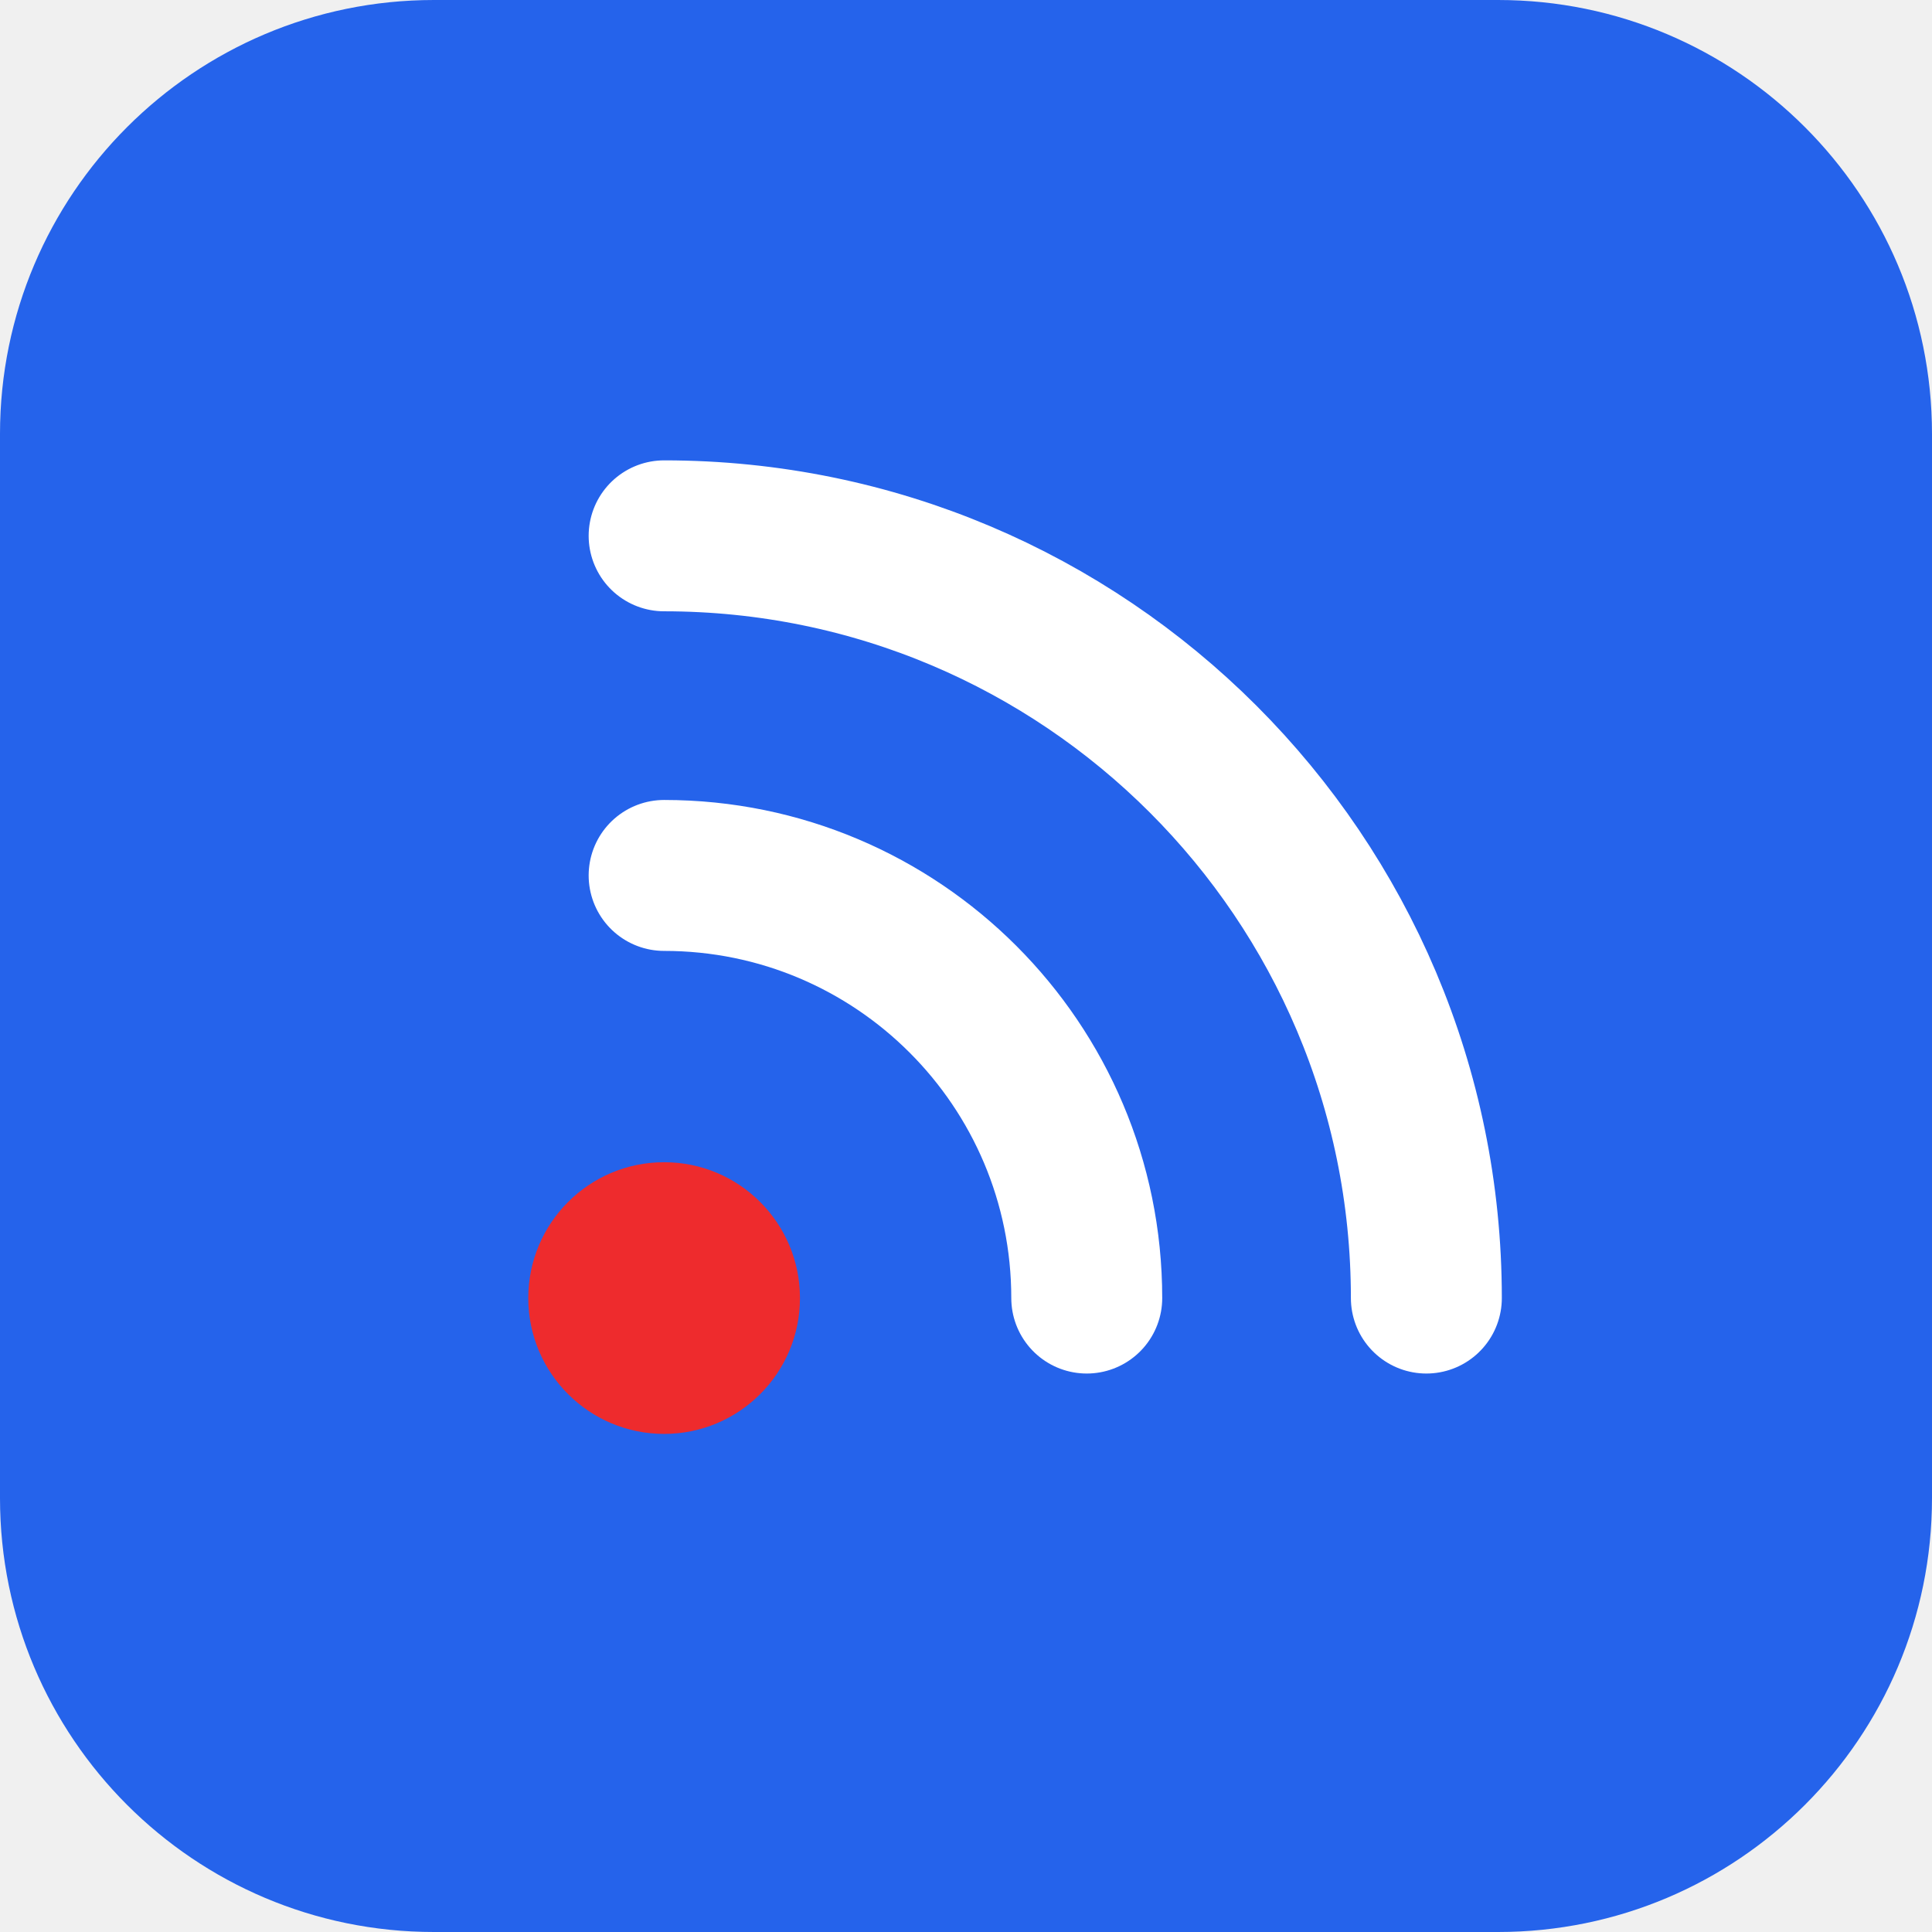
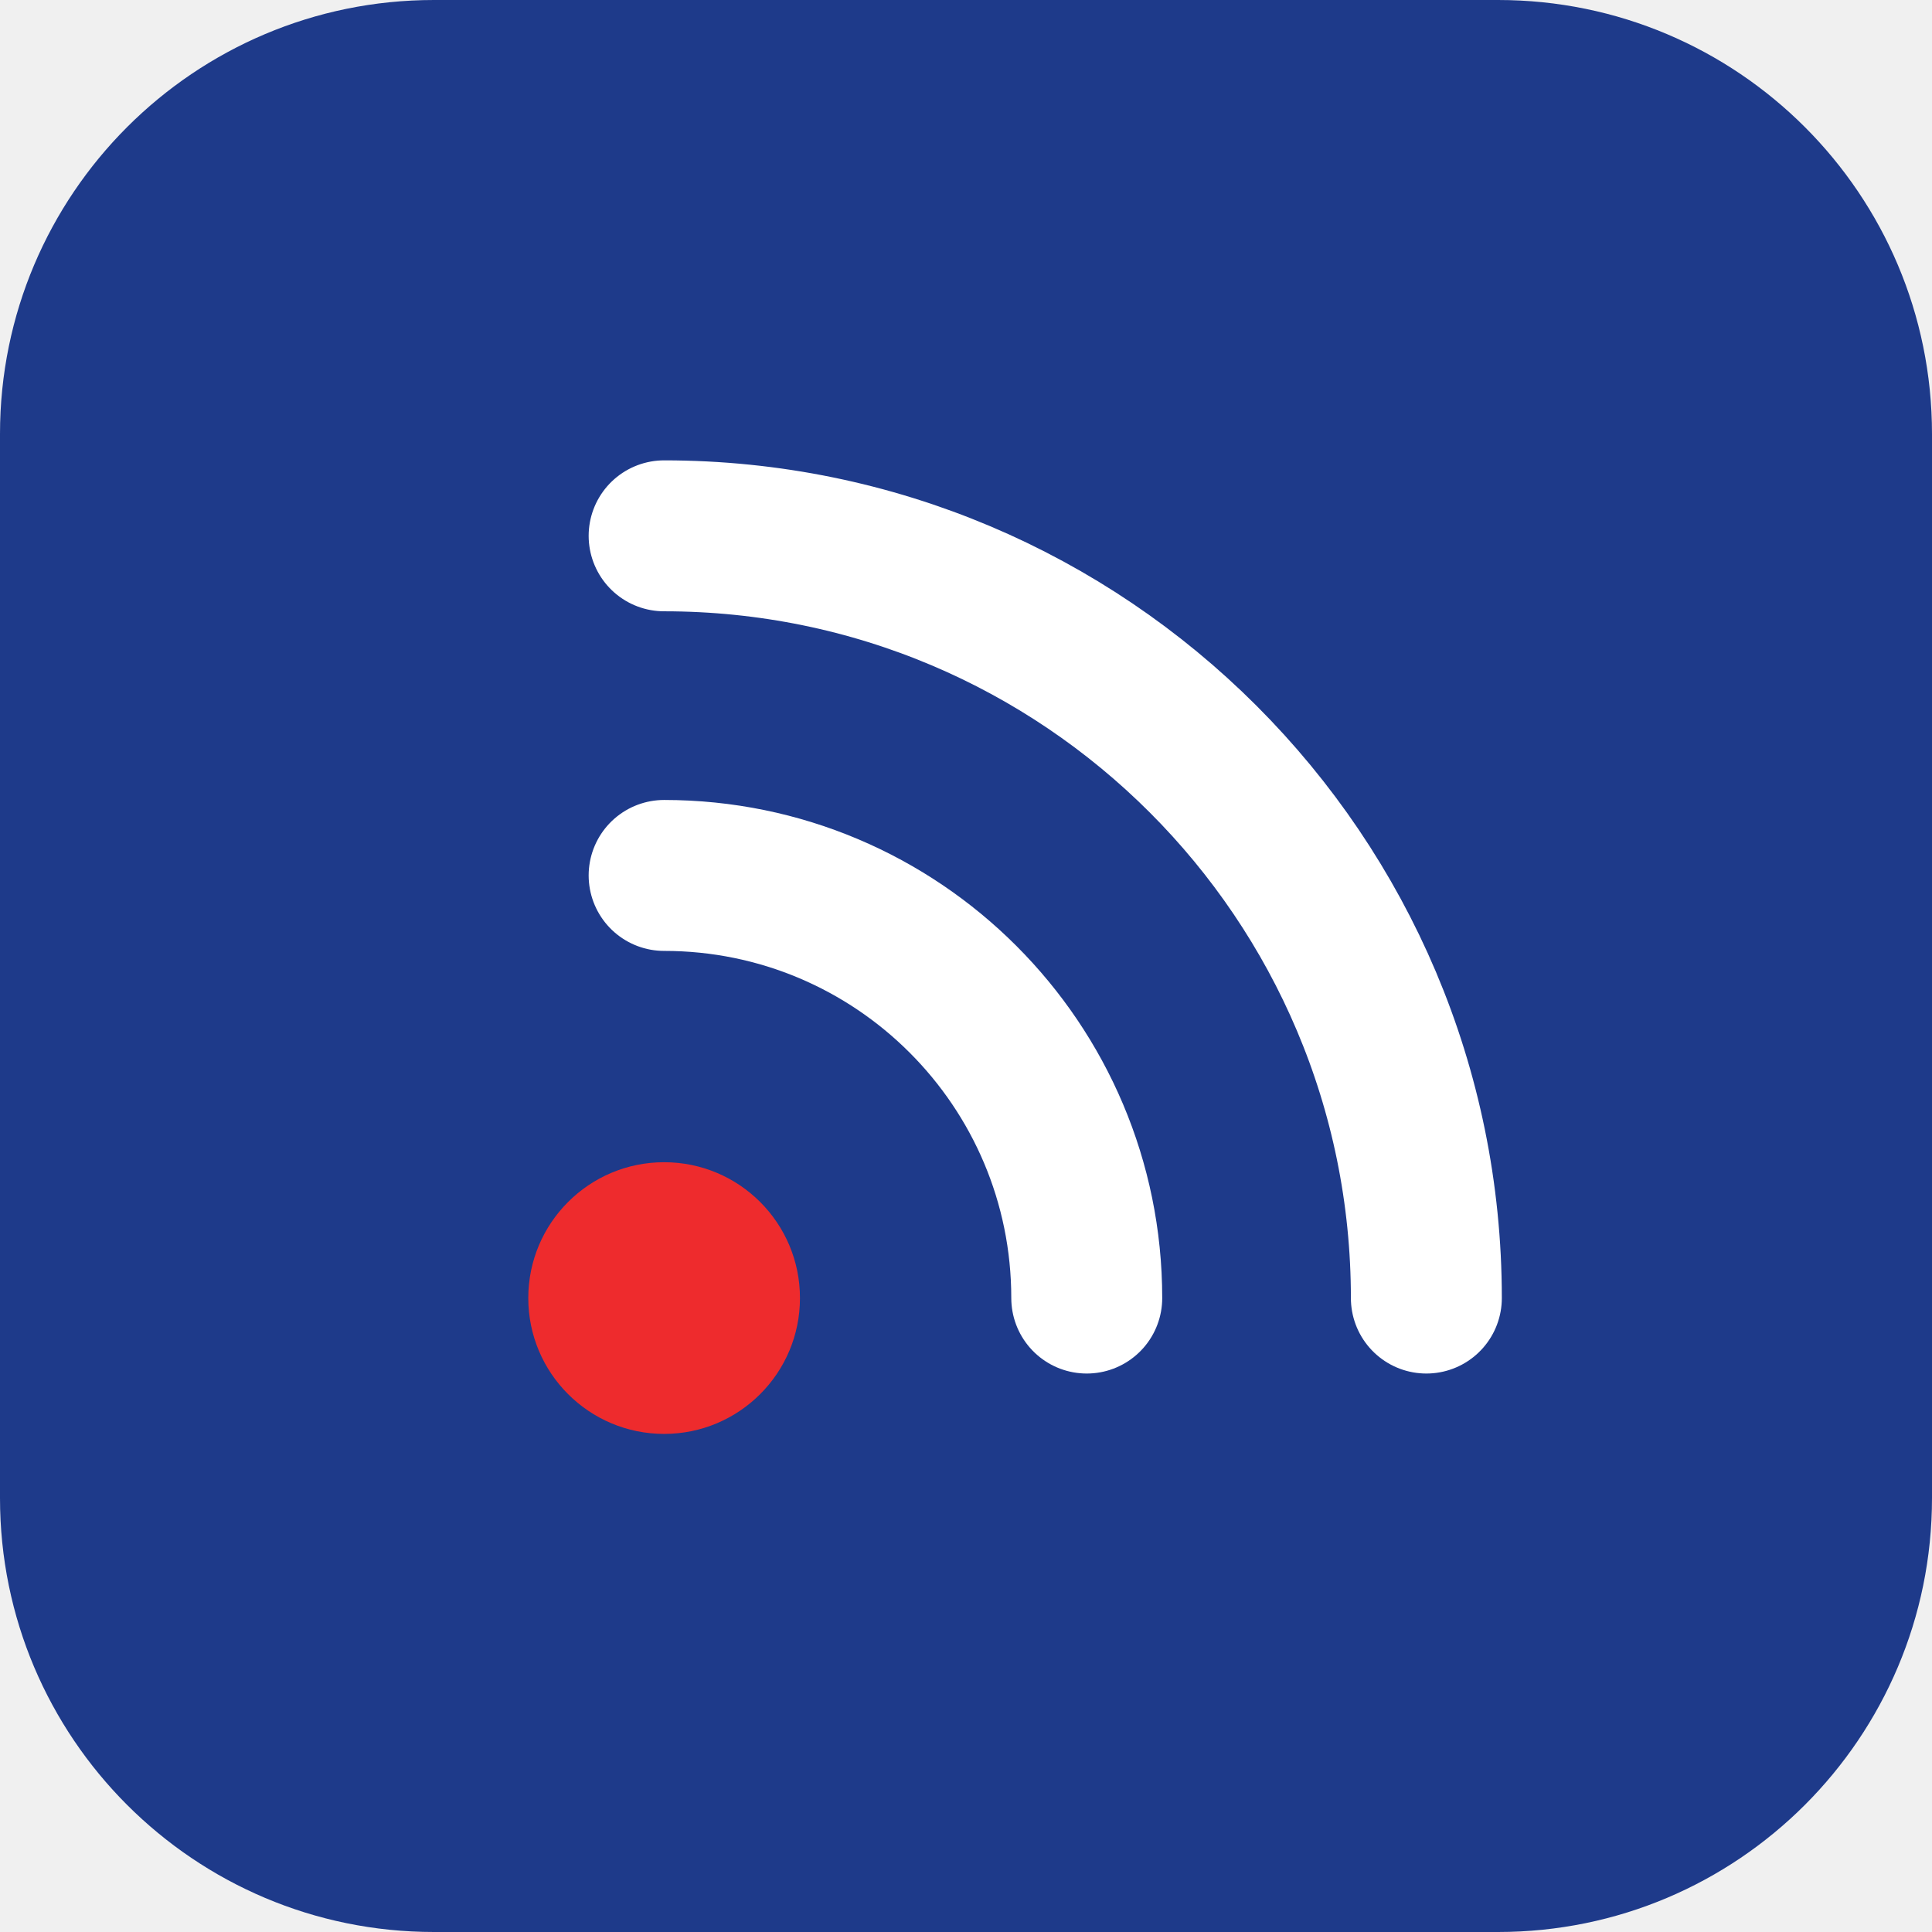
<svg xmlns="http://www.w3.org/2000/svg" width="512" height="512" viewBox="0 0 512 512">
-   <rect width="512" height="512" rx="115" fill="#2563eb" />
+   <rect width="512" height="512" rx="115" fill="#1e3a8a" />
  <g fill="none" stroke="#ffffff" stroke-width="40" stroke-linecap="round">
    <path d="M176 232 A112 112 0 0 1 288 344" />
    <path d="M176 142 A202 202 0 0 1 378 344" />
  </g>
  <circle cx="176" cy="344" r="36" fill="#ee2b2d" />
</svg>
